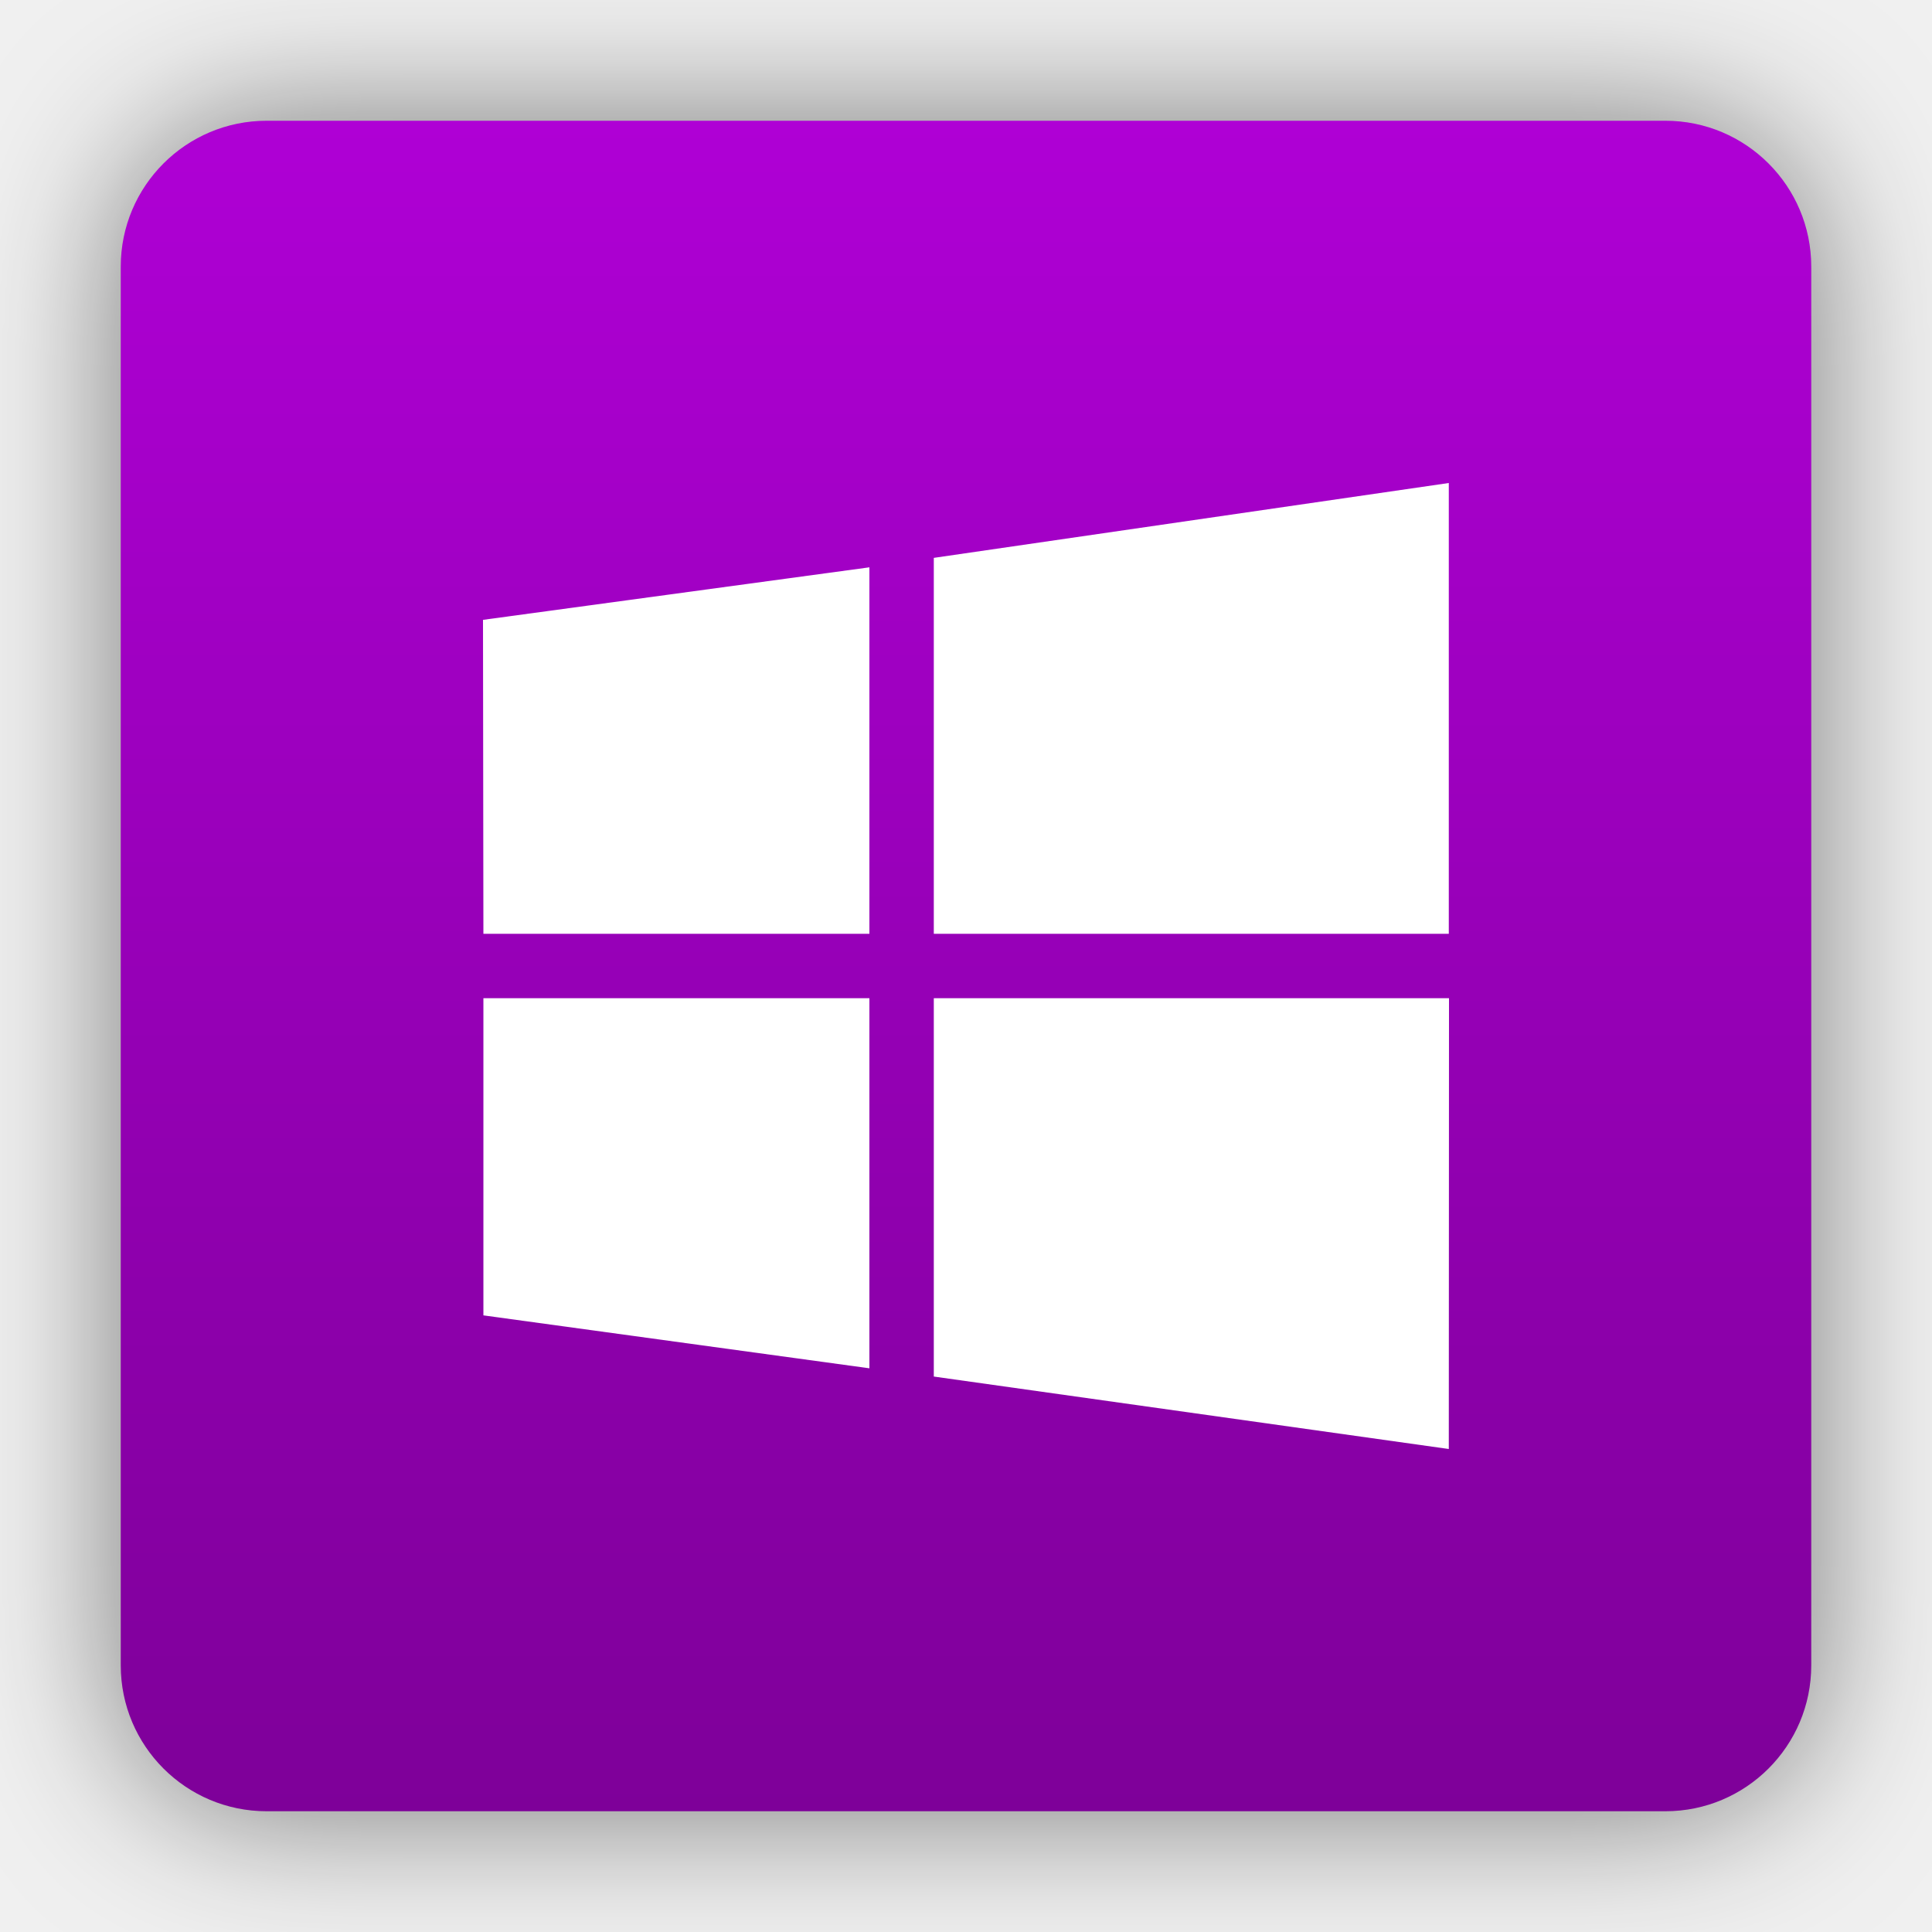
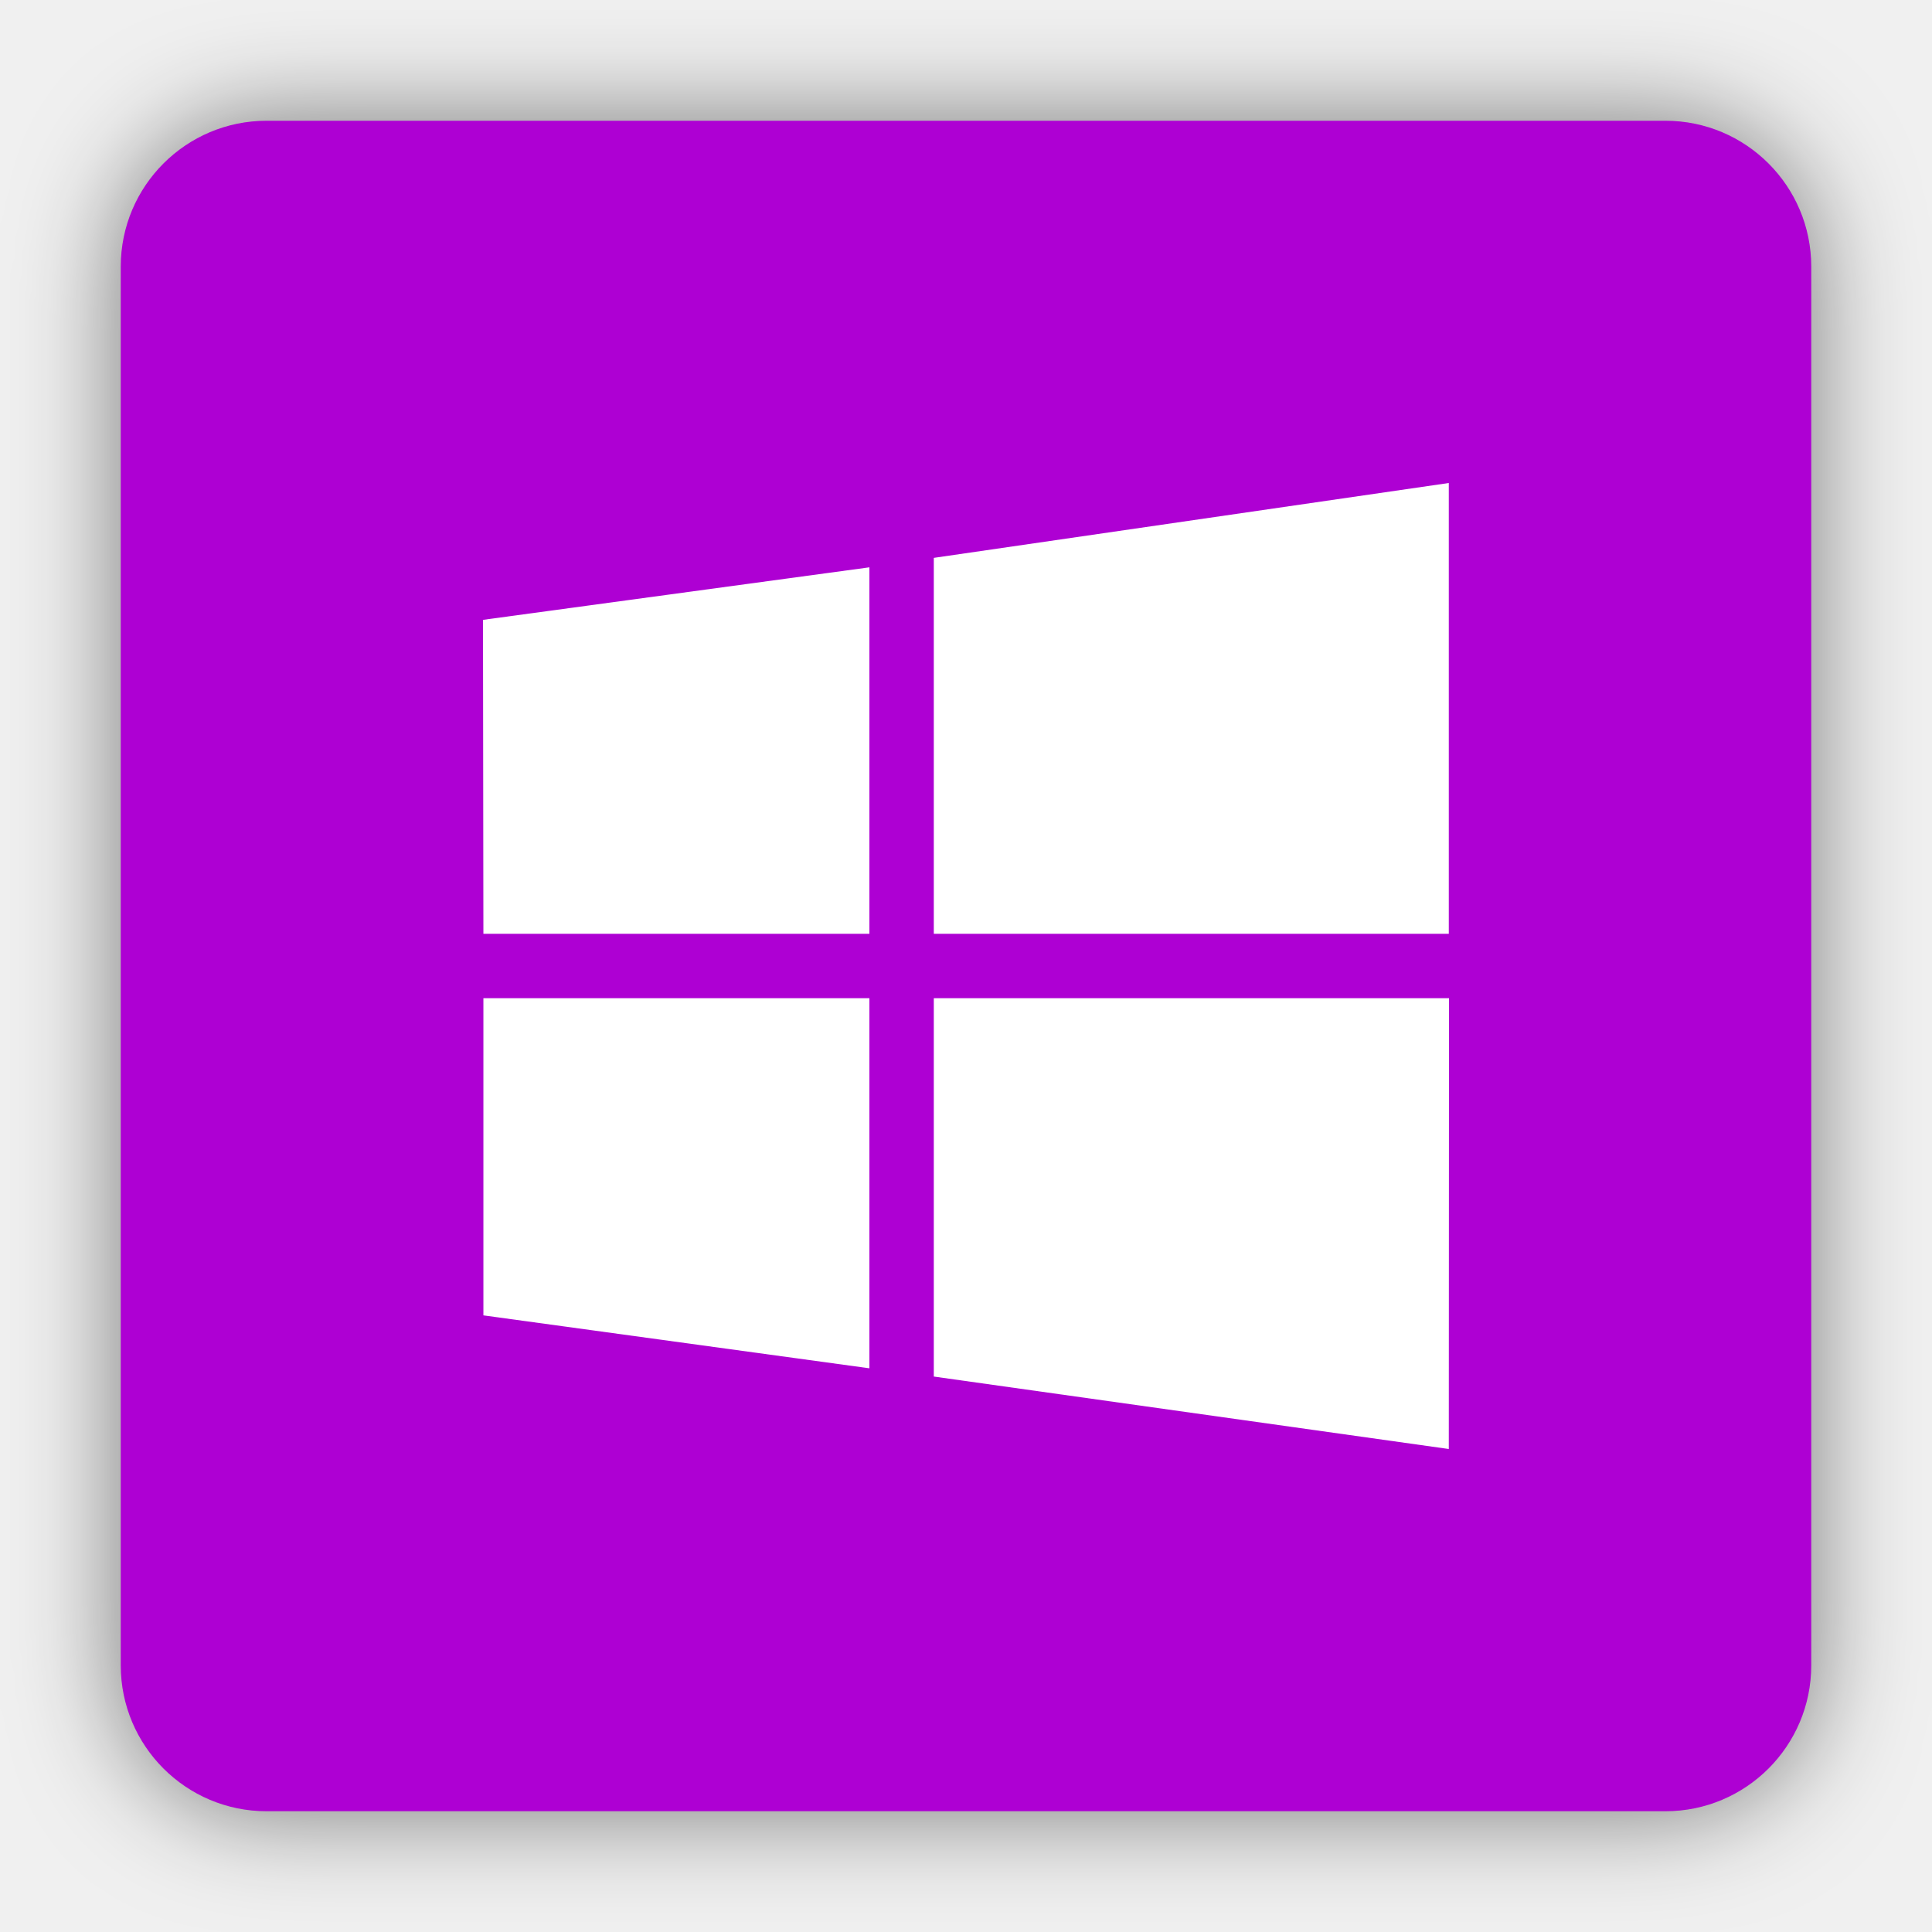
- <svg xmlns="http://www.w3.org/2000/svg" xmlns:xlink="http://www.w3.org/1999/xlink" width="32" height="32" version="1" id="svg6314">
+ <svg xmlns="http://www.w3.org/2000/svg" id="svg6314" version="1" height="32" width="32">
  <defs id="defs6318">
-     <linearGradient id="linearGradient2576">
-       <stop id="stop2572" offset="0" style="stop-color:#7e0099;stop-opacity:1;" />
-       <stop id="stop2574" offset="1" style="stop-color:#af00d5;stop-opacity:1" />
-     </linearGradient>
-     <filter height="1.216" y="-0.108" width="1.216" x="-0.108" id="filter2568" style="color-interpolation-filters:sRGB">
-       <feGaussianBlur id="feGaussianBlur2570" stdDeviation="1.26" />
+     <filter style="color-interpolation-filters:sRGB" id="filter40236" x="-0.075" width="1.15" y="-0.075" height="1.15">
+       <feGaussianBlur stdDeviation="0.875" id="feGaussianBlur40238" />
    </filter>
-     <linearGradient gradientUnits="userSpaceOnUse" y2="16" x2="-2" y1="16" x1="-30" id="linearGradient2578" xlink:href="#linearGradient2576" />
  </defs>
-   <rect style="opacity:0.5;fill:#000000;fill-opacity:1;stroke:none;stroke-width:0.511;stroke-miterlimit:4;stroke-dasharray:none;stroke-opacity:1;filter:url(#filter2568)" id="rect818-6" width="28" height="28" x="-30" y="2" transform="rotate(-90)" rx="2.416" ry="2.416" />
-   <rect style="opacity:1;fill:url(#linearGradient2578);fill-opacity:1;stroke:none;stroke-width:0.511;stroke-miterlimit:4;stroke-dasharray:none;stroke-opacity:1" id="rect818" width="28" height="28" x="-30" y="2" transform="rotate(-90)" rx="2.416" ry="2.416" />
-   <g id="g6" transform="matrix(0.03333333,0,0,0.03333333,8.000001,8.000001)" style="fill:#ffffff;fill-opacity:1">
-     <g id="g4" style="fill:#ffffff;fill-opacity:1">
-       <path d="M 0.2,224 0,68 192,41.9 V 224 Z M 224,37.2 479.9,0 V 224 H 224 Z M 480,256 479.9,480 224,444 V 256 Z M 192,439.9 0.2,413.6 V 256 H 192 Z" id="path2" style="fill:#ffffff;fill-opacity:1" />
+   <rect ry="2.416" rx="2.416" transform="rotate(-90)" y="2" x="-30" height="28" width="28" id="rect818-6" style="opacity:0.5;fill:#000000;fill-opacity:1;stroke:none;stroke-width:0.511;stroke-miterlimit:4;stroke-dasharray:none;stroke-opacity:1;filter:url(#filter40236)" />
+   <rect ry="2.416" rx="2.416" transform="rotate(-90)" y="2" x="-30" height="28" width="28" id="rect818" style="opacity:1;fill:#ae00d3;fill-opacity:1;stroke:none;stroke-width:0.511;stroke-miterlimit:4;stroke-dasharray:none;stroke-opacity:1" />
+   <g style="fill:#ffffff;fill-opacity:1" transform="matrix(0.03333333,0,0,0.03333333,8.000001,8.000001)" id="g6">
+     <g style="fill:#ffffff;fill-opacity:1" id="g4">
+       <path style="fill:#ffffff;fill-opacity:1" id="path2" d="M 0.2,224 0,68 192,41.9 V 224 Z M 224,37.2 479.9,0 V 224 H 224 Z M 480,256 479.9,480 224,444 V 256 Z M 192,439.9 0.2,413.6 V 256 H 192 Z" />
    </g>
  </g>
</svg>
